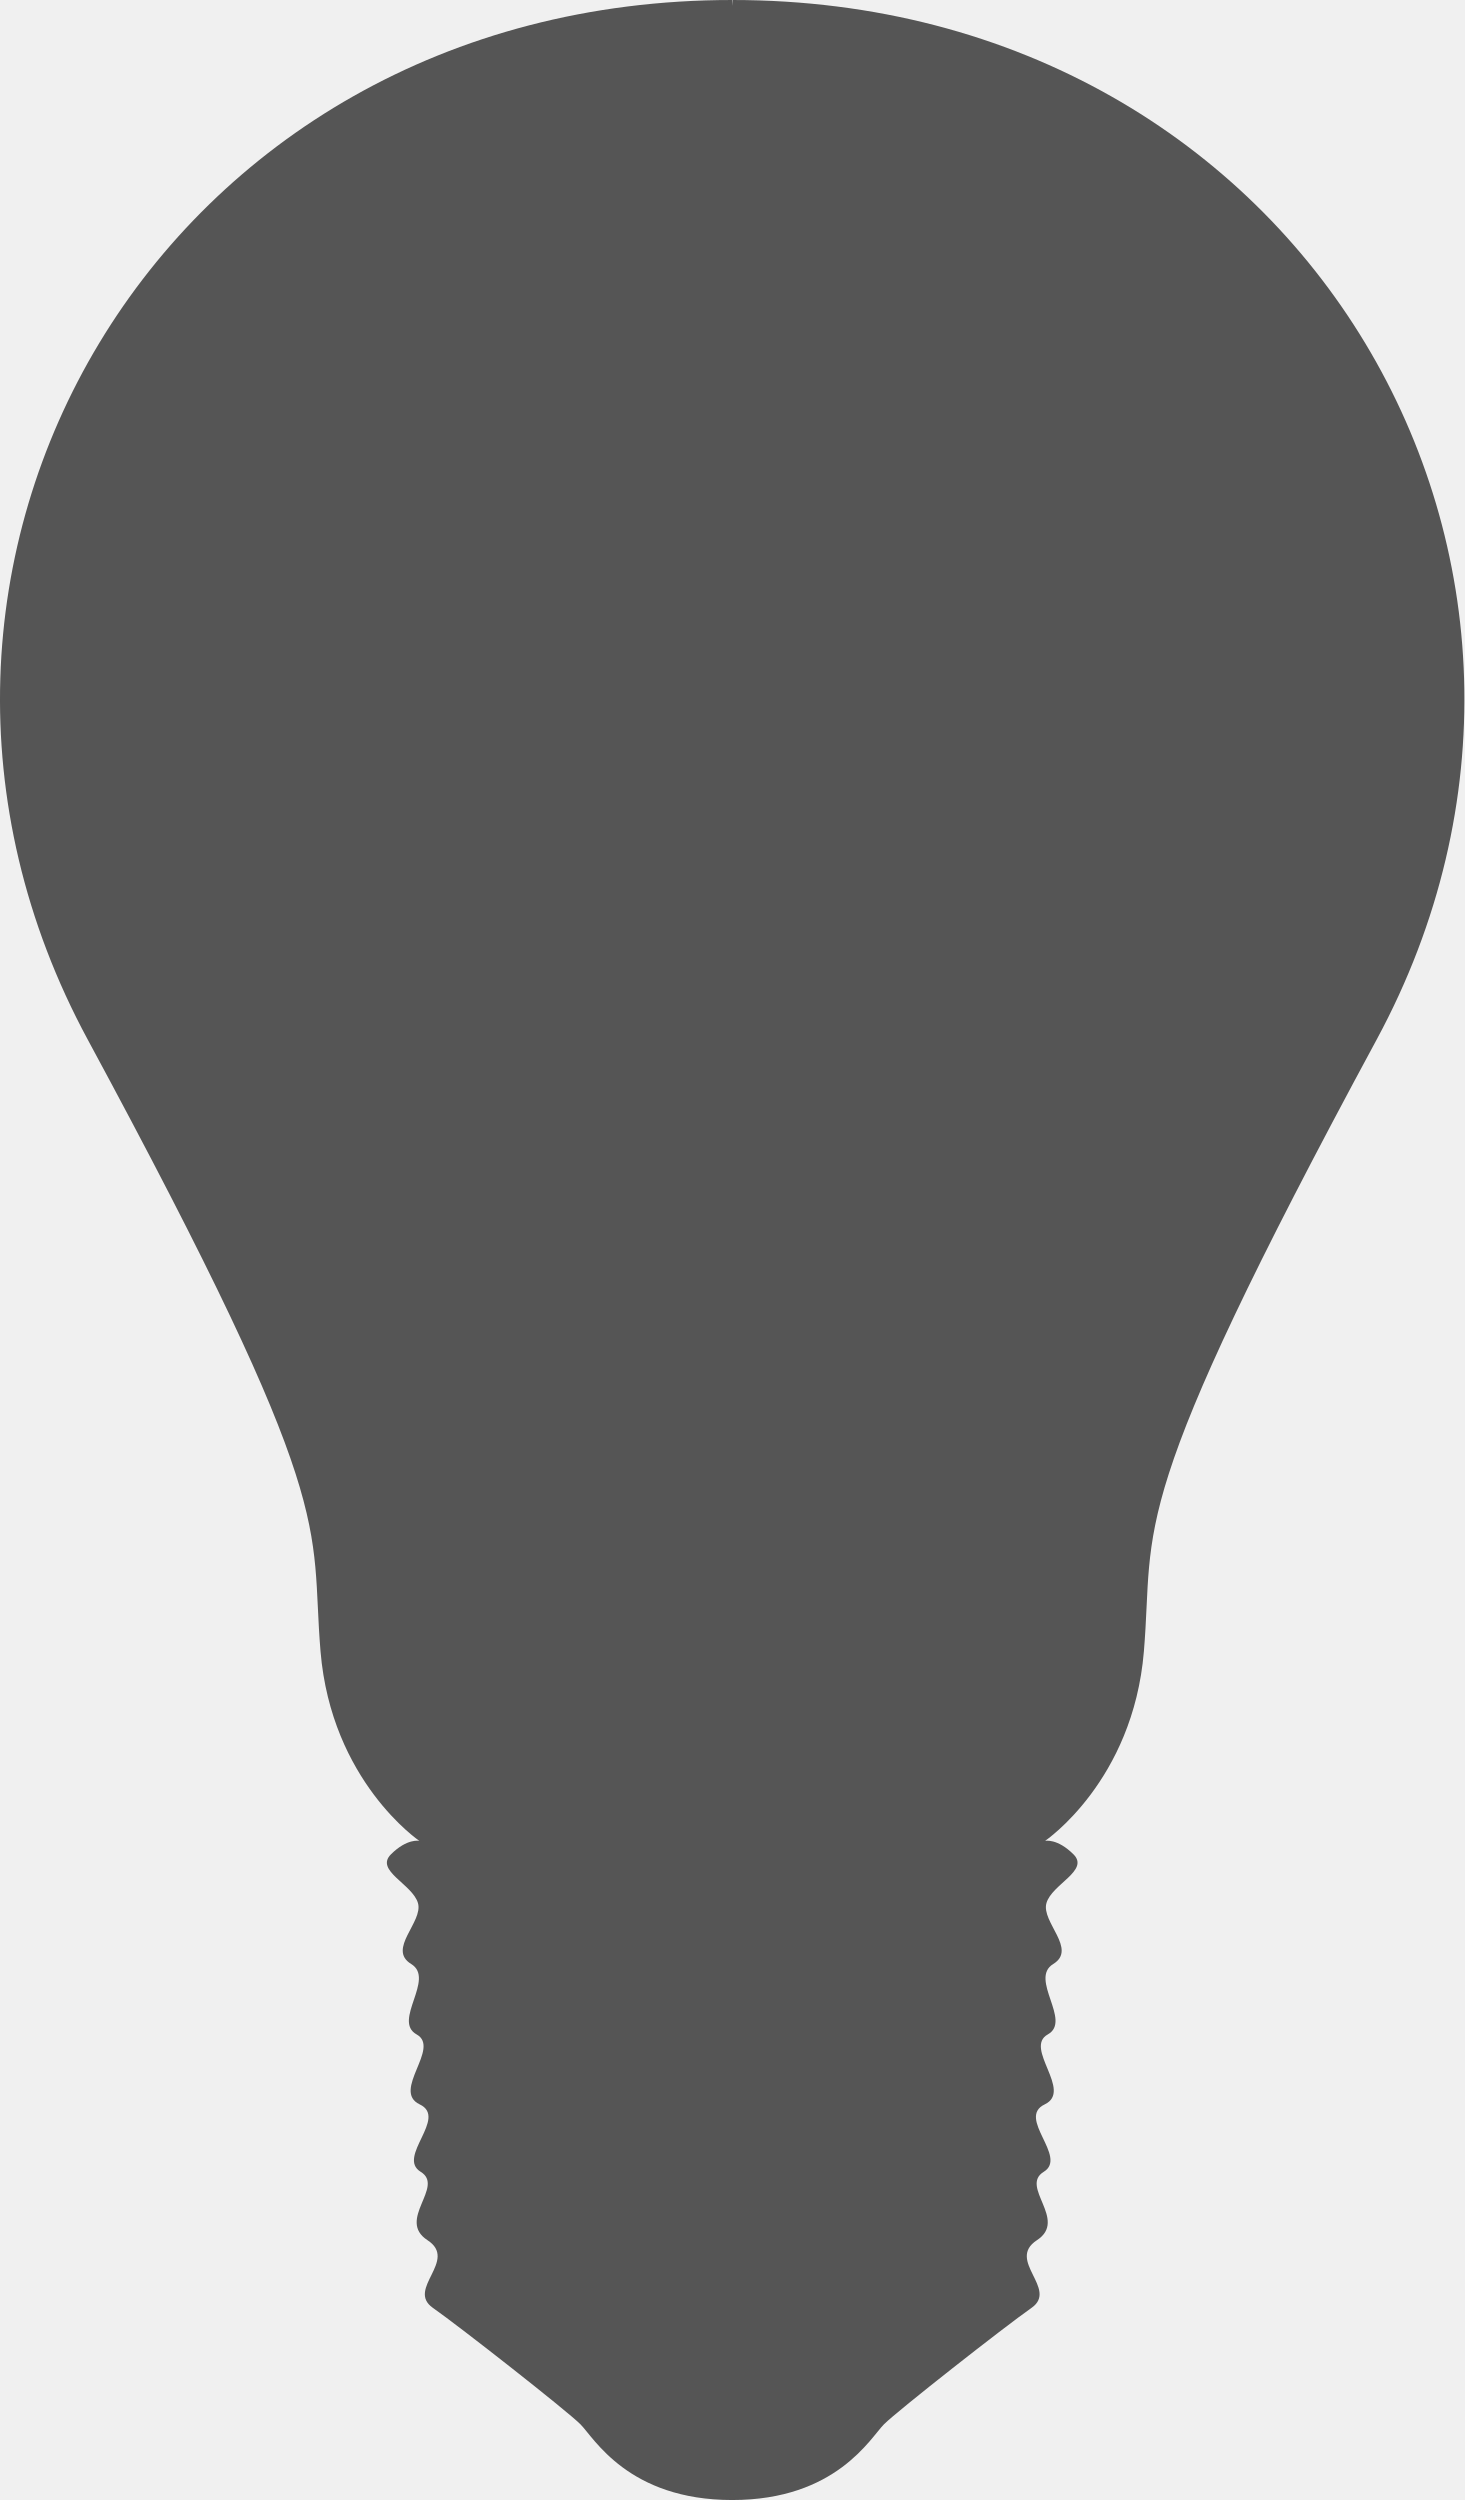
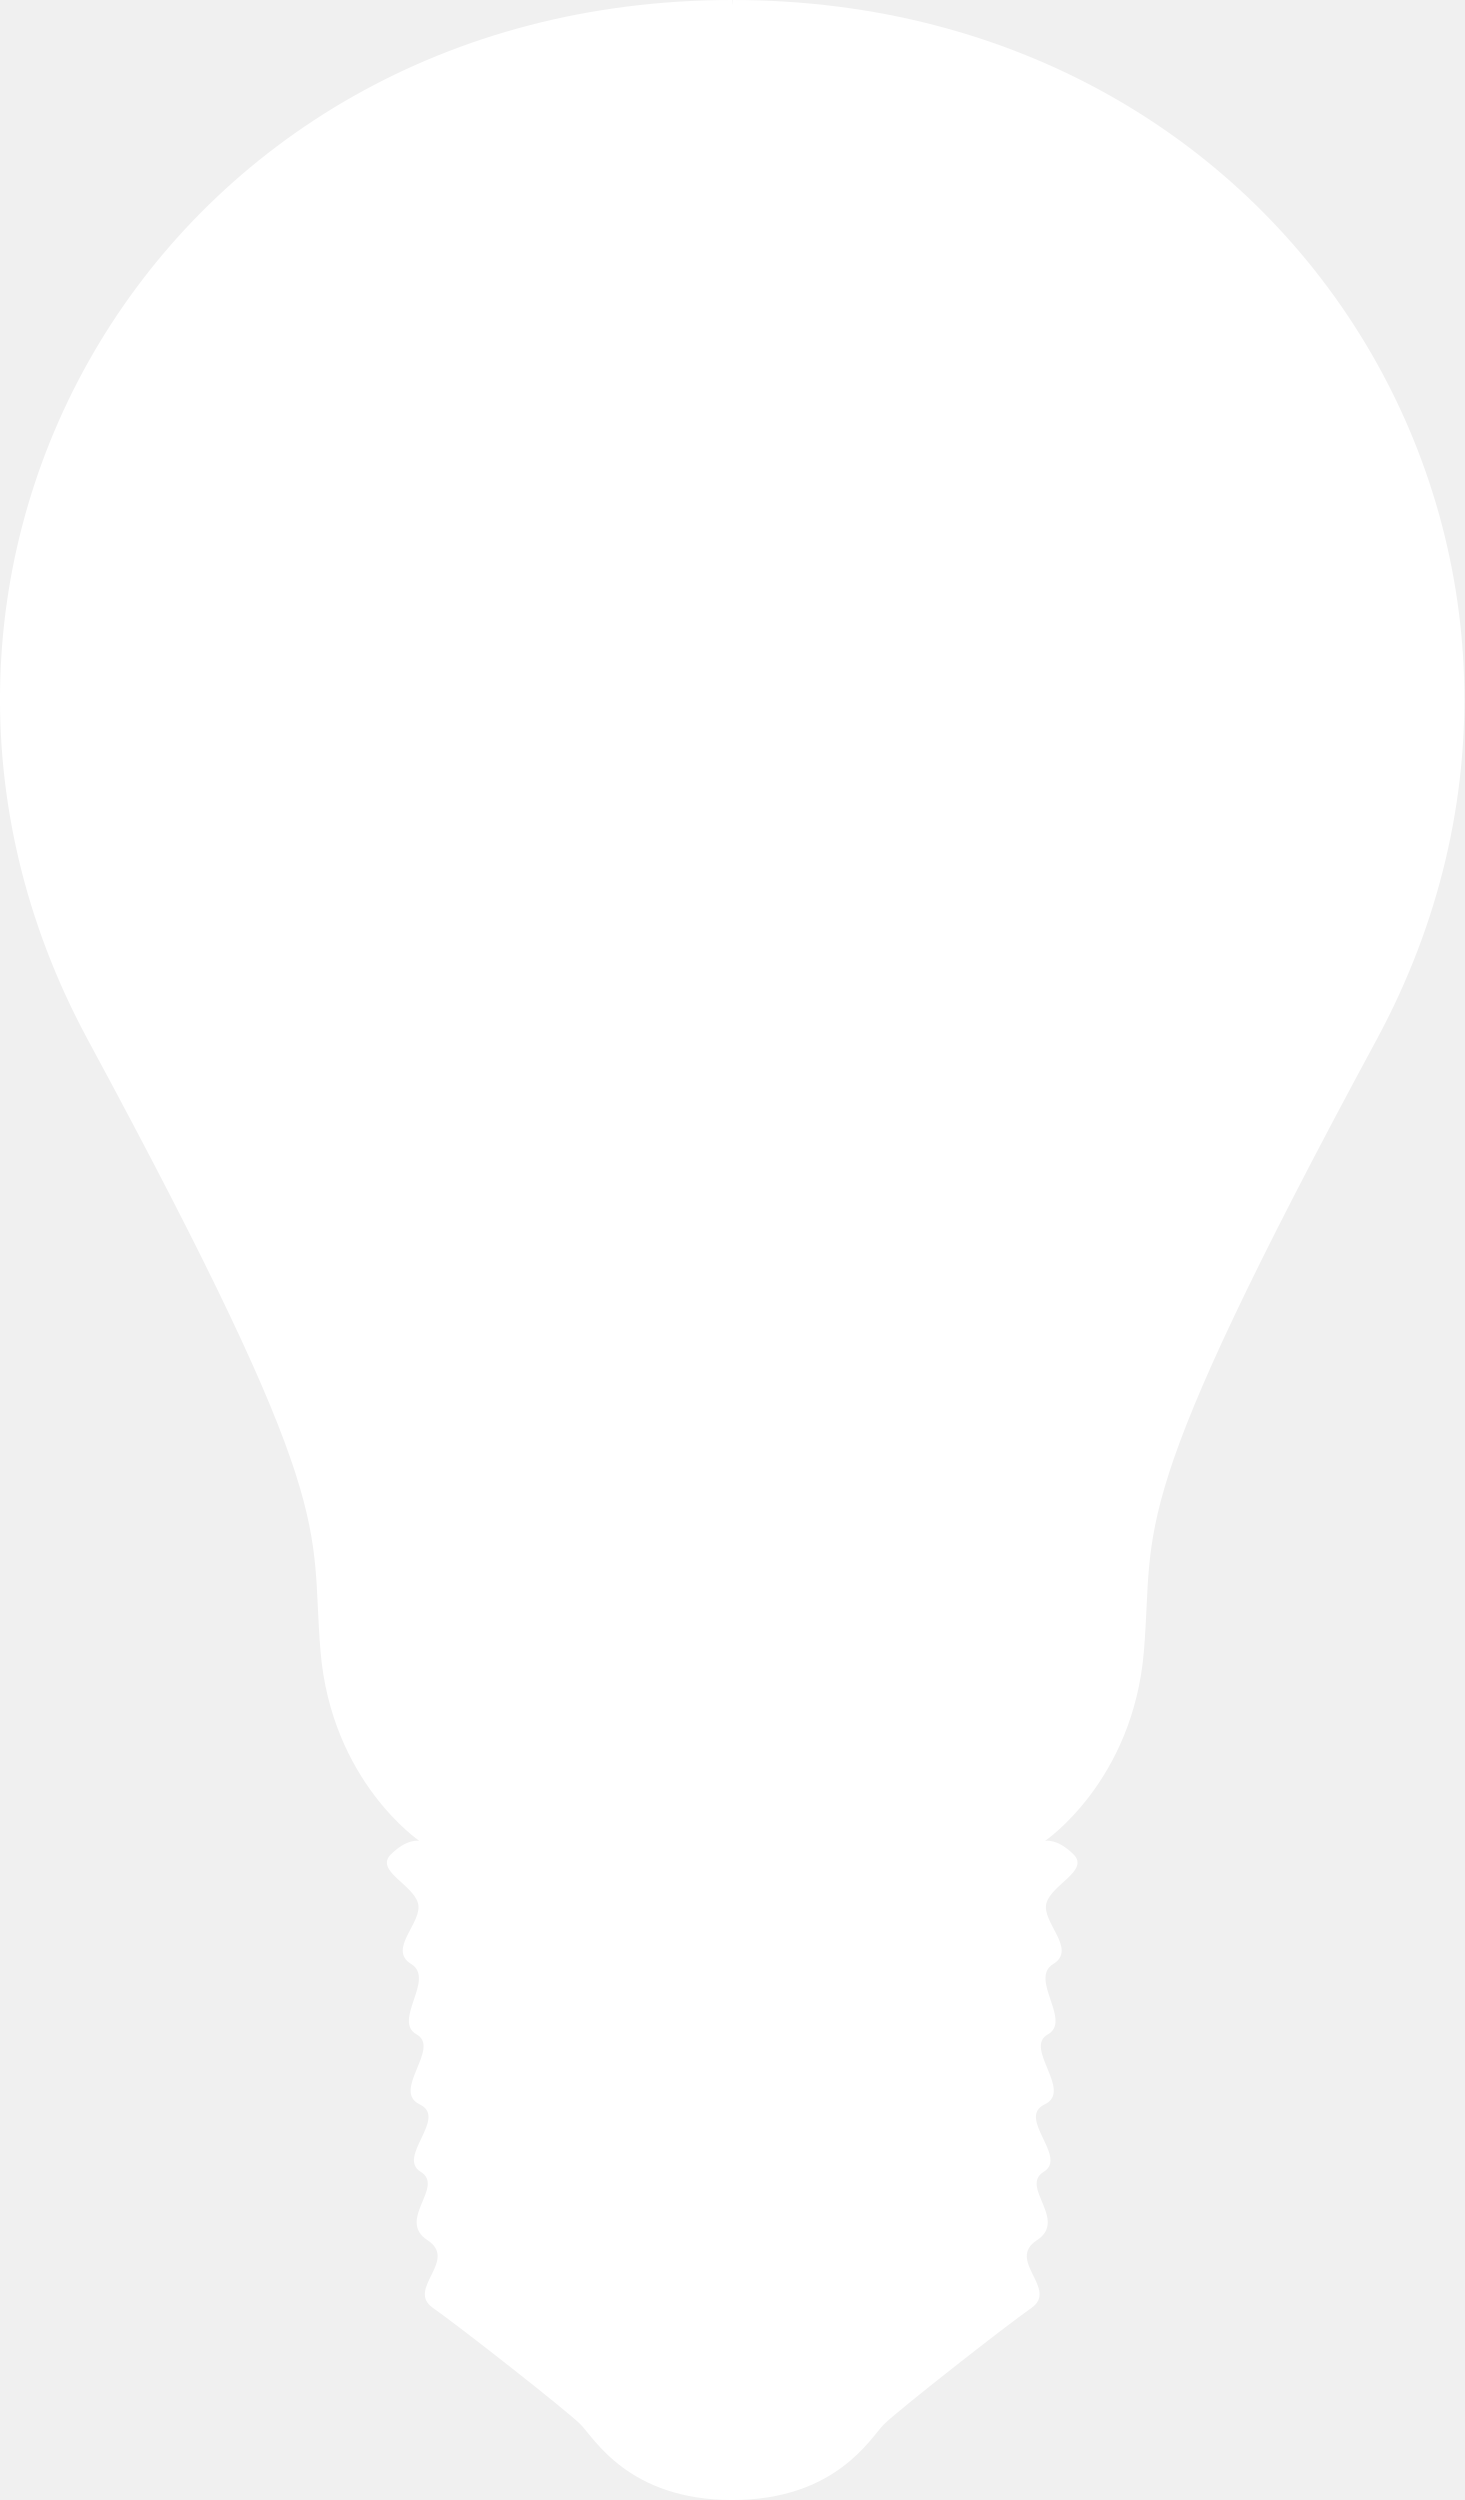
<svg xmlns="http://www.w3.org/2000/svg" width="60.95mm" height="104.051mm" viewBox="0 0 60.95 104.051" version="1.1" id="svg1" xml:space="preserve">
  <defs id="defs1" />
  <g id="layer1" transform="translate(-74.52471,-100.0518)">
-     <path id="path1" style="fill:#555555;stroke-width:20;stroke-linecap:round;stroke-linejoin:round;paint-order:markers stroke fill" d="m 104.991,100.052 c -23.886,0 -37.407,23.661 -26.816,43.266 10.591,19.605 9.239,20.055 9.69,25.464 0.451,5.408 4.112,7.887 4.112,7.887 0,0 -0.507,-0.113 -1.183,0.563 -0.676,0.676 0.901,1.24 1.127,2.028 0.225,0.789 -1.296,1.915 -0.282,2.535 1.014,0.62 -0.789,2.366 0.225,2.93 1.014,0.563 -1.054,2.349 0.129,2.912 1.183,0.563 -0.974,2.186 0.04,2.806 1.014,0.62 -1.014,2 0.282,2.845 1.296,0.845 -0.901,2.028 0.225,2.817 1.127,0.789 5.577,4.282 6.141,4.845 0.563,0.563 1.99,3.154 6.318,3.154 4.329,0 5.756,-2.591 6.319,-3.154 0.563,-0.563 5.014,-4.056 6.141,-4.845 1.127,-0.789 -1.07,-1.972 0.225,-2.817 1.296,-0.845 -0.732,-2.225 0.282,-2.845 1.014,-0.62 -1.143,-2.243 0.04,-2.806 1.183,-0.563 -0.885,-2.349 0.129,-2.912 1.014,-0.563 -0.789,-2.31 0.225,-2.93 1.014,-0.62 -0.507,-1.746 -0.282,-2.535 0.225,-0.789 1.803,-1.352 1.127,-2.028 -0.676,-0.676 -1.183,-0.563 -1.183,-0.563 0,0 3.662,-2.479 4.112,-7.887 0.451,-5.408 -0.902,-5.859 9.689,-25.464 10.591,-19.605 -2.929,-43.266 -26.815,-43.266 0,0 -0.009,0.238 -0.009,0.241 -1.2e-4,-0.003 -0.009,-0.241 -0.009,-0.241 z" />
+     <path id="path1" style="fill:#ffffff;stroke:none;stroke-width:20;stroke-linecap:round;stroke-linejoin:round;paint-order:markers stroke fill" d="m 104.991,100.052 c -23.886,0 -37.407,23.661 -26.816,43.266 10.591,19.605 9.239,20.055 9.69,25.464 0.451,5.408 4.112,7.887 4.112,7.887 0,0 -0.507,-0.113 -1.183,0.563 -0.676,0.676 0.901,1.24 1.127,2.028 0.225,0.789 -1.296,1.915 -0.282,2.535 1.014,0.62 -0.789,2.366 0.225,2.93 1.014,0.563 -1.054,2.349 0.129,2.912 1.183,0.563 -0.974,2.186 0.04,2.806 1.014,0.62 -1.014,2 0.282,2.845 1.296,0.845 -0.901,2.028 0.225,2.817 1.127,0.789 5.577,4.282 6.141,4.845 0.563,0.563 1.99,3.154 6.318,3.154 4.329,0 5.756,-2.591 6.319,-3.154 0.563,-0.563 5.014,-4.056 6.141,-4.845 1.127,-0.789 -1.07,-1.972 0.225,-2.817 1.296,-0.845 -0.732,-2.225 0.282,-2.845 1.014,-0.62 -1.143,-2.243 0.04,-2.806 1.183,-0.563 -0.885,-2.349 0.129,-2.912 1.014,-0.563 -0.789,-2.31 0.225,-2.93 1.014,-0.62 -0.507,-1.746 -0.282,-2.535 0.225,-0.789 1.803,-1.352 1.127,-2.028 -0.676,-0.676 -1.183,-0.563 -1.183,-0.563 0,0 3.662,-2.479 4.112,-7.887 0.451,-5.408 -0.902,-5.859 9.689,-25.464 10.591,-19.605 -2.929,-43.266 -26.815,-43.266 0,0 -0.009,0.238 -0.009,0.241 -1.2e-4,-0.003 -0.009,-0.241 -0.009,-0.241 z" />
  </g>
</svg>
